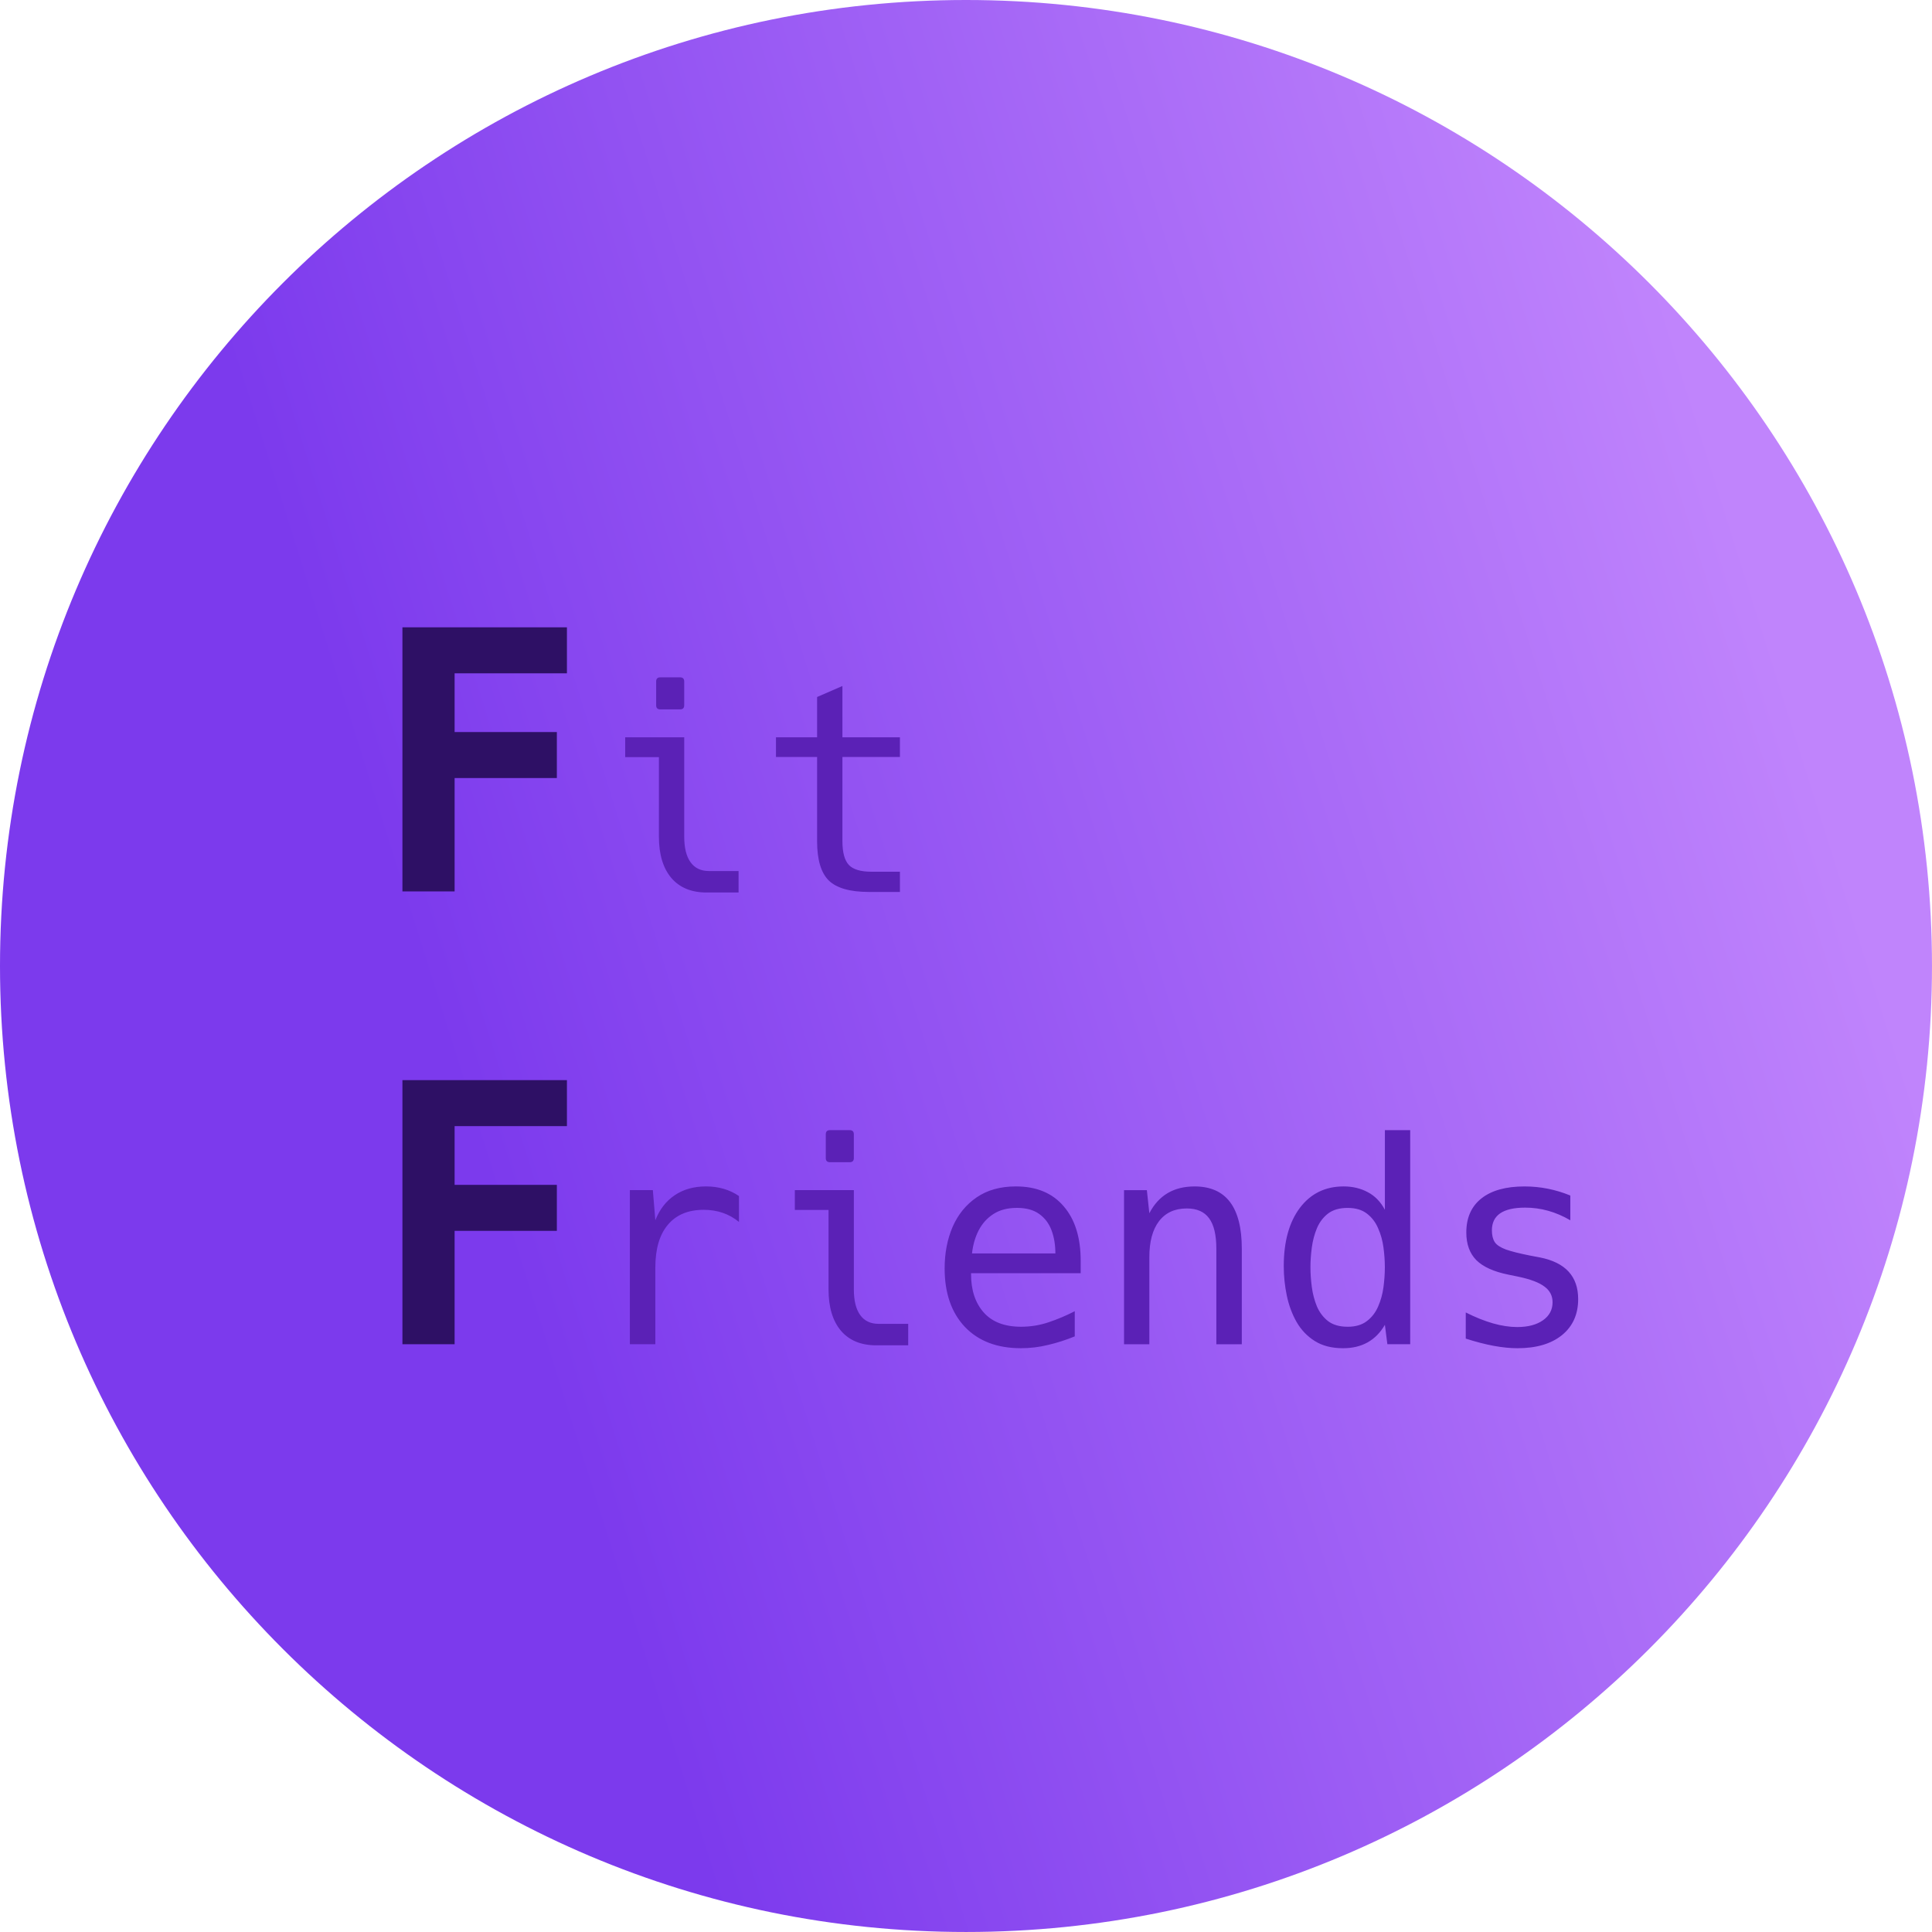
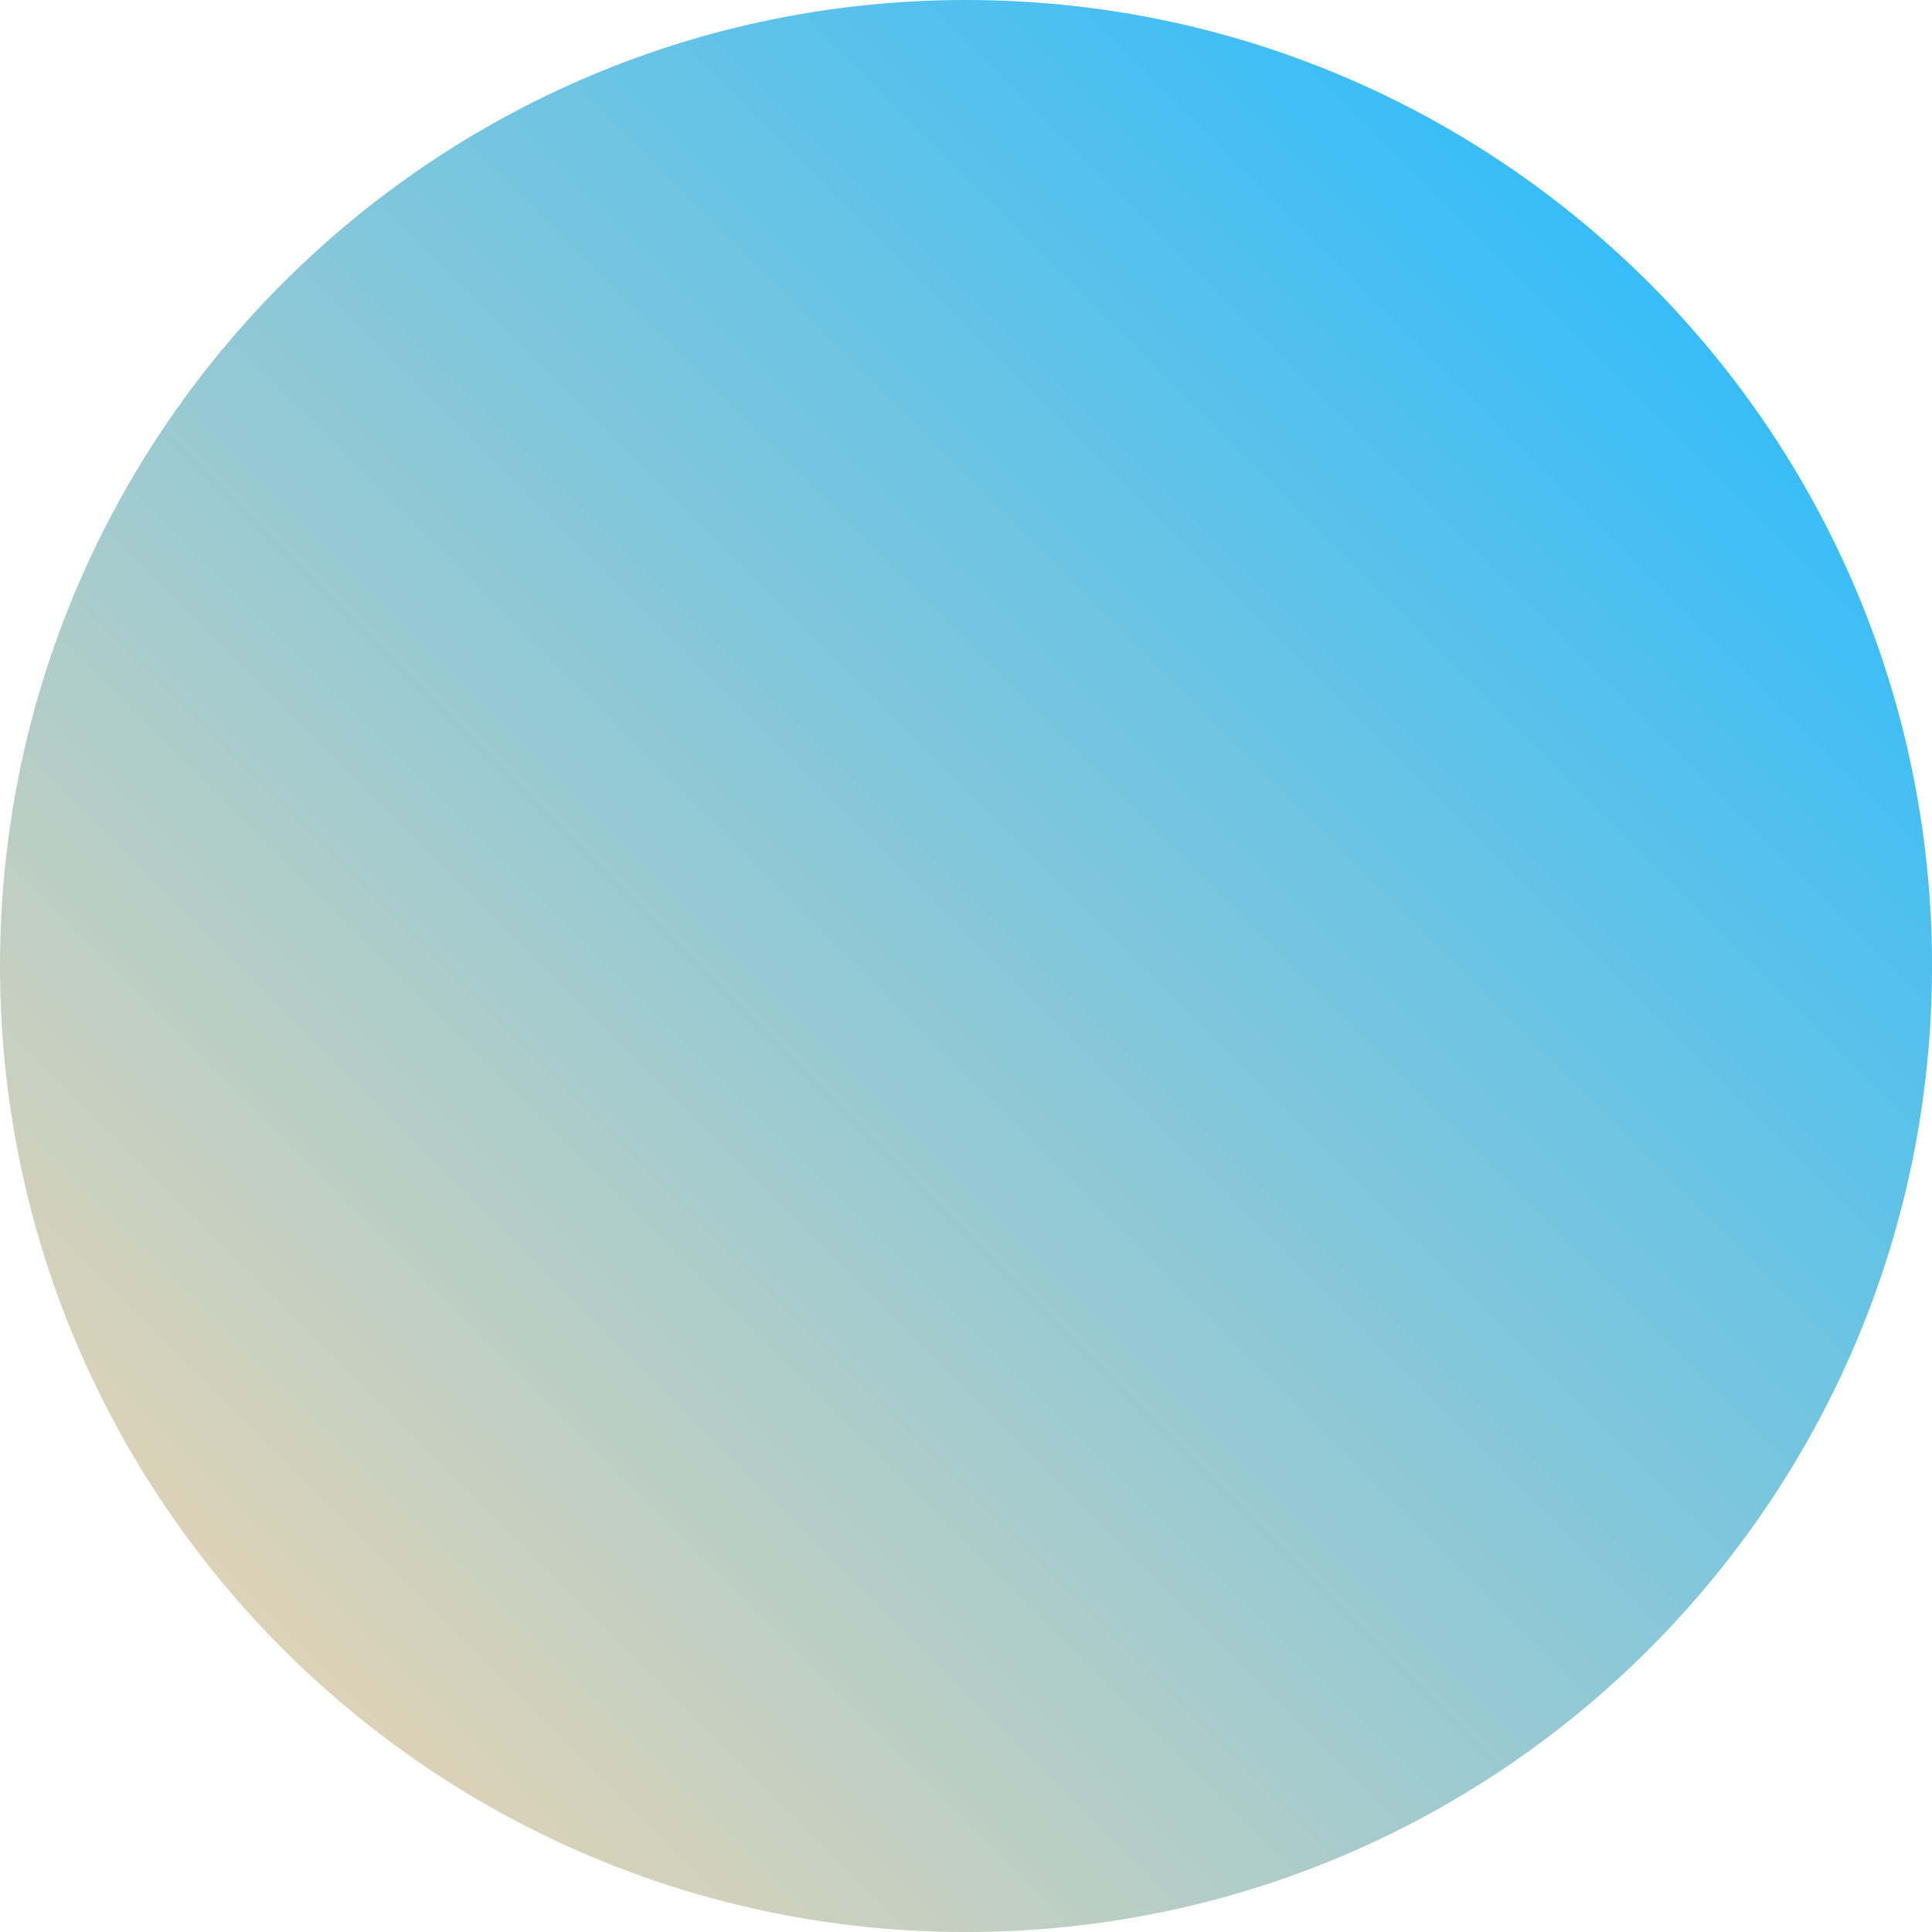
- <svg xmlns="http://www.w3.org/2000/svg" xmlns:xlink="http://www.w3.org/1999/xlink" width="512" height="512" viewBox="0 0 135.467 135.467" version="1.1" id="svg1">
+ <svg xmlns="http://www.w3.org/2000/svg" xmlns:xlink="http://www.w3.org/1999/xlink" width="256" height="256" viewBox="0 0 67.733 67.733" version="1.1" id="svg1">
  <defs id="defs1">
-     <linearGradient id="linearGradient3">
-       <stop style="stop-color:#7c3aed;stop-opacity:1;" offset="0" id="stop3" />
-       <stop style="stop-color:#c084fc;stop-opacity:1;" offset="1" id="stop4" />
+     <linearGradient id="linearGradient1">
+       <stop style="stop-color:#fed7aa;stop-opacity:1;" offset="0" id="stop8" />
+       <stop style="stop-color:#38bdf8;stop-opacity:1;" offset="1" id="stop9" />
    </linearGradient>
-     <linearGradient xlink:href="#linearGradient3" id="linearGradient4" x1="30.224" y1="70.575" x2="123.316" y2="41.275" gradientUnits="userSpaceOnUse" gradientTransform="translate(1.0681152e-5,1.4241536e-5)" />
+     <linearGradient id="linearGradient1-1">
+       <stop style="stop-color:#38bdf8;stop-opacity:1;" offset="0" id="stop2" />
+       <stop style="stop-color:#fed7aa;stop-opacity:1;" offset="1" id="stop1" />
+     </linearGradient>
+     <linearGradient xlink:href="#linearGradient1" id="linearGradient12" x1="0" y1="67.733" x2="57.814" y2="9.919" gradientUnits="userSpaceOnUse" />
  </defs>
  <g id="layer1">
-     <circle style="fill:url(#linearGradient4);stroke:none;stroke-width:4.233;stroke-linecap:square;stroke-linejoin:bevel;stroke-dasharray:none;stroke-opacity:1" id="path1" cx="67.733" cy="67.733" r="67.733" />
-     <g id="text16" style="font-size:19.756px;letter-spacing:0px;fill:#2e1065;stroke-width:4.233;stroke-linecap:square;stroke-linejoin:bevel" aria-label="FitFriends">
-       <path style="font-weight:bold;font-size:25.4px;font-family:Hack;-inkscape-font-specification:'Hack Bold'" d="m 28.217,43.986 h 11.534 v 3.225 h -7.875 v 4.118 h 7.169 v 3.225 h -7.169 v 7.95 h -3.659 z" id="path2" />
-       <path style="font-family:Hack;-inkscape-font-specification:Hack;fill:#5b21b6" d="m 46.297,49.741 q -0.289,0 -0.289,-0.289 v -1.669 q 0,-0.289 0.289,-0.289 h 1.389 q 0.289,0 0.289,0.289 v 1.669 q 0,0.289 -0.289,0.289 z m 3.241,12.839 q -1.592,0 -2.469,-1.023 -0.868,-1.032 -0.868,-2.894 V 53.088 h -2.363 v -1.389 h 4.138 v 6.965 q 0,1.177 0.444,1.794 0.444,0.617 1.293,0.617 h 2.074 v 1.505 z m 11.392,-0.039 q -1.987,0 -2.817,-0.801 -0.82,-0.81 -0.82,-2.759 v -5.904 h -2.884 v -1.379 h 2.884 v -2.826 l 1.775,-0.772 v 3.598 h 4.032 v 1.379 h -4.032 v 5.904 q 0,1.186 0.453,1.669 0.453,0.473 1.582,0.473 h 1.997 v 1.418 z" id="path3" />
-       <path style="font-weight:bold;font-size:25.4px;font-family:Hack;-inkscape-font-specification:'Hack Bold'" d="m 28.217,75.736 h 11.534 v 3.225 h -7.875 v 4.118 h 7.169 v 3.225 h -7.169 v 7.95 h -3.659 z" id="path4" />
-       <path style="font-family:Hack;-inkscape-font-specification:Hack;fill:#5b21b6" d="m 44.165,83.449 h 1.611 l 0.174,2.113 q 0.453,-1.148 1.36,-1.756 0.916,-0.617 2.19,-0.617 1.331,0 2.315,0.675 v 1.814 q -1.042,-0.849 -2.469,-0.849 -1.64,0 -2.518,1.051 -0.878,1.042 -0.878,3 v 5.373 H 44.165 Z m 14.026,-1.958 q -0.289,0 -0.289,-0.289 v -1.669 q 0,-0.289 0.289,-0.289 h 1.389 q 0.289,0 0.289,0.289 v 1.669 q 0,0.289 -0.289,0.289 z m 3.241,12.839 q -1.592,0 -2.469,-1.023 Q 58.095,92.276 58.095,90.414 V 84.838 h -2.363 v -1.389 h 4.138 v 6.965 q 0,1.177 0.444,1.794 0.444,0.617 1.293,0.617 h 2.074 v 1.505 z m 10.148,0.203 q -2.498,0 -3.926,-1.495 -1.418,-1.505 -1.418,-4.1 0,-1.611 0.559,-2.913 0.569,-1.302 1.678,-2.064 1.119,-0.772 2.759,-0.772 2.161,0 3.347,1.389 1.196,1.379 1.196,3.83 v 0.868 h -7.688 v 0.058 q 0,1.688 0.887,2.691 0.887,1.003 2.624,1.003 1.003,0 1.939,-0.318 0.945,-0.318 1.823,-0.772 v 1.765 q -0.916,0.376 -1.862,0.598 -0.936,0.232 -1.92,0.232 z m 2.421,-6.646 q 0,-0.897 -0.27,-1.621 -0.27,-0.723 -0.868,-1.148 -0.588,-0.424 -1.563,-0.424 -0.984,0 -1.65,0.434 -0.656,0.424 -1.032,1.148 -0.367,0.723 -0.463,1.611 z m 4.813,-4.437 h 1.601 l 0.174,1.621 q 0.974,-1.881 3.174,-1.881 3.309,0 3.309,4.37 v 6.695 H 85.287 v -6.695 q 0,-1.457 -0.511,-2.141 -0.502,-0.685 -1.563,-0.685 -1.264,0 -1.949,0.897 -0.675,0.887 -0.675,2.518 v 6.106 H 78.815 Z m 15.357,11.084 q -1.177,0 -1.977,-0.502 -0.801,-0.502 -1.283,-1.341 -0.473,-0.839 -0.685,-1.852 -0.212,-1.023 -0.212,-2.055 0,-2.585 1.129,-4.09 1.138,-1.505 3.068,-1.505 0.945,0 1.698,0.405 0.752,0.395 1.196,1.235 v -5.585 h 1.775 v 15.01 h -1.601 l -0.174,-1.36 q -0.955,1.64 -2.932,1.64 z m 0.318,-1.505 q 0.839,0 1.35,-0.395 0.521,-0.395 0.791,-1.023 0.28,-0.637 0.376,-1.36 0.096,-0.733 0.096,-1.399 0,-0.656 -0.096,-1.379 -0.096,-0.723 -0.376,-1.35 -0.27,-0.637 -0.791,-1.032 -0.511,-0.395 -1.35,-0.395 -0.849,0 -1.37,0.395 -0.511,0.395 -0.781,1.032 -0.26,0.627 -0.357,1.35 -0.096,0.723 -0.096,1.379 0,0.656 0.096,1.389 0.096,0.723 0.357,1.36 0.27,0.627 0.781,1.032 0.521,0.395 1.37,0.395 z m 11.913,1.505 q -1.543,0 -3.627,-0.675 v -1.833 q 2.026,1.023 3.608,1.023 1.129,0 1.804,-0.473 0.675,-0.473 0.675,-1.264 0,-0.685 -0.569,-1.1 -0.559,-0.424 -1.794,-0.685 l -0.743,-0.154 q -1.524,-0.309 -2.238,-1.013 -0.704,-0.714 -0.704,-1.939 0,-1.553 1.061,-2.392 1.061,-0.839 3.019,-0.839 1.659,0 3.212,0.637 v 1.736 q -1.514,-0.887 -3.164,-0.887 -2.334,0 -2.334,1.592 0,0.521 0.203,0.83 0.203,0.299 0.772,0.511 0.569,0.203 1.678,0.424 l 0.714,0.135 q 2.682,0.531 2.682,2.923 0,1.601 -1.138,2.527 -1.138,0.916 -3.116,0.916 z" id="path5" />
-     </g>
+     <circle style="fill:url(#linearGradient12);fill-rule:nonzero;stroke:none;stroke-width:4.233;stroke-linecap:square;stroke-linejoin:bevel" id="path11" r="33.867" cy="33.867" cx="33.867" />
  </g>
</svg>
